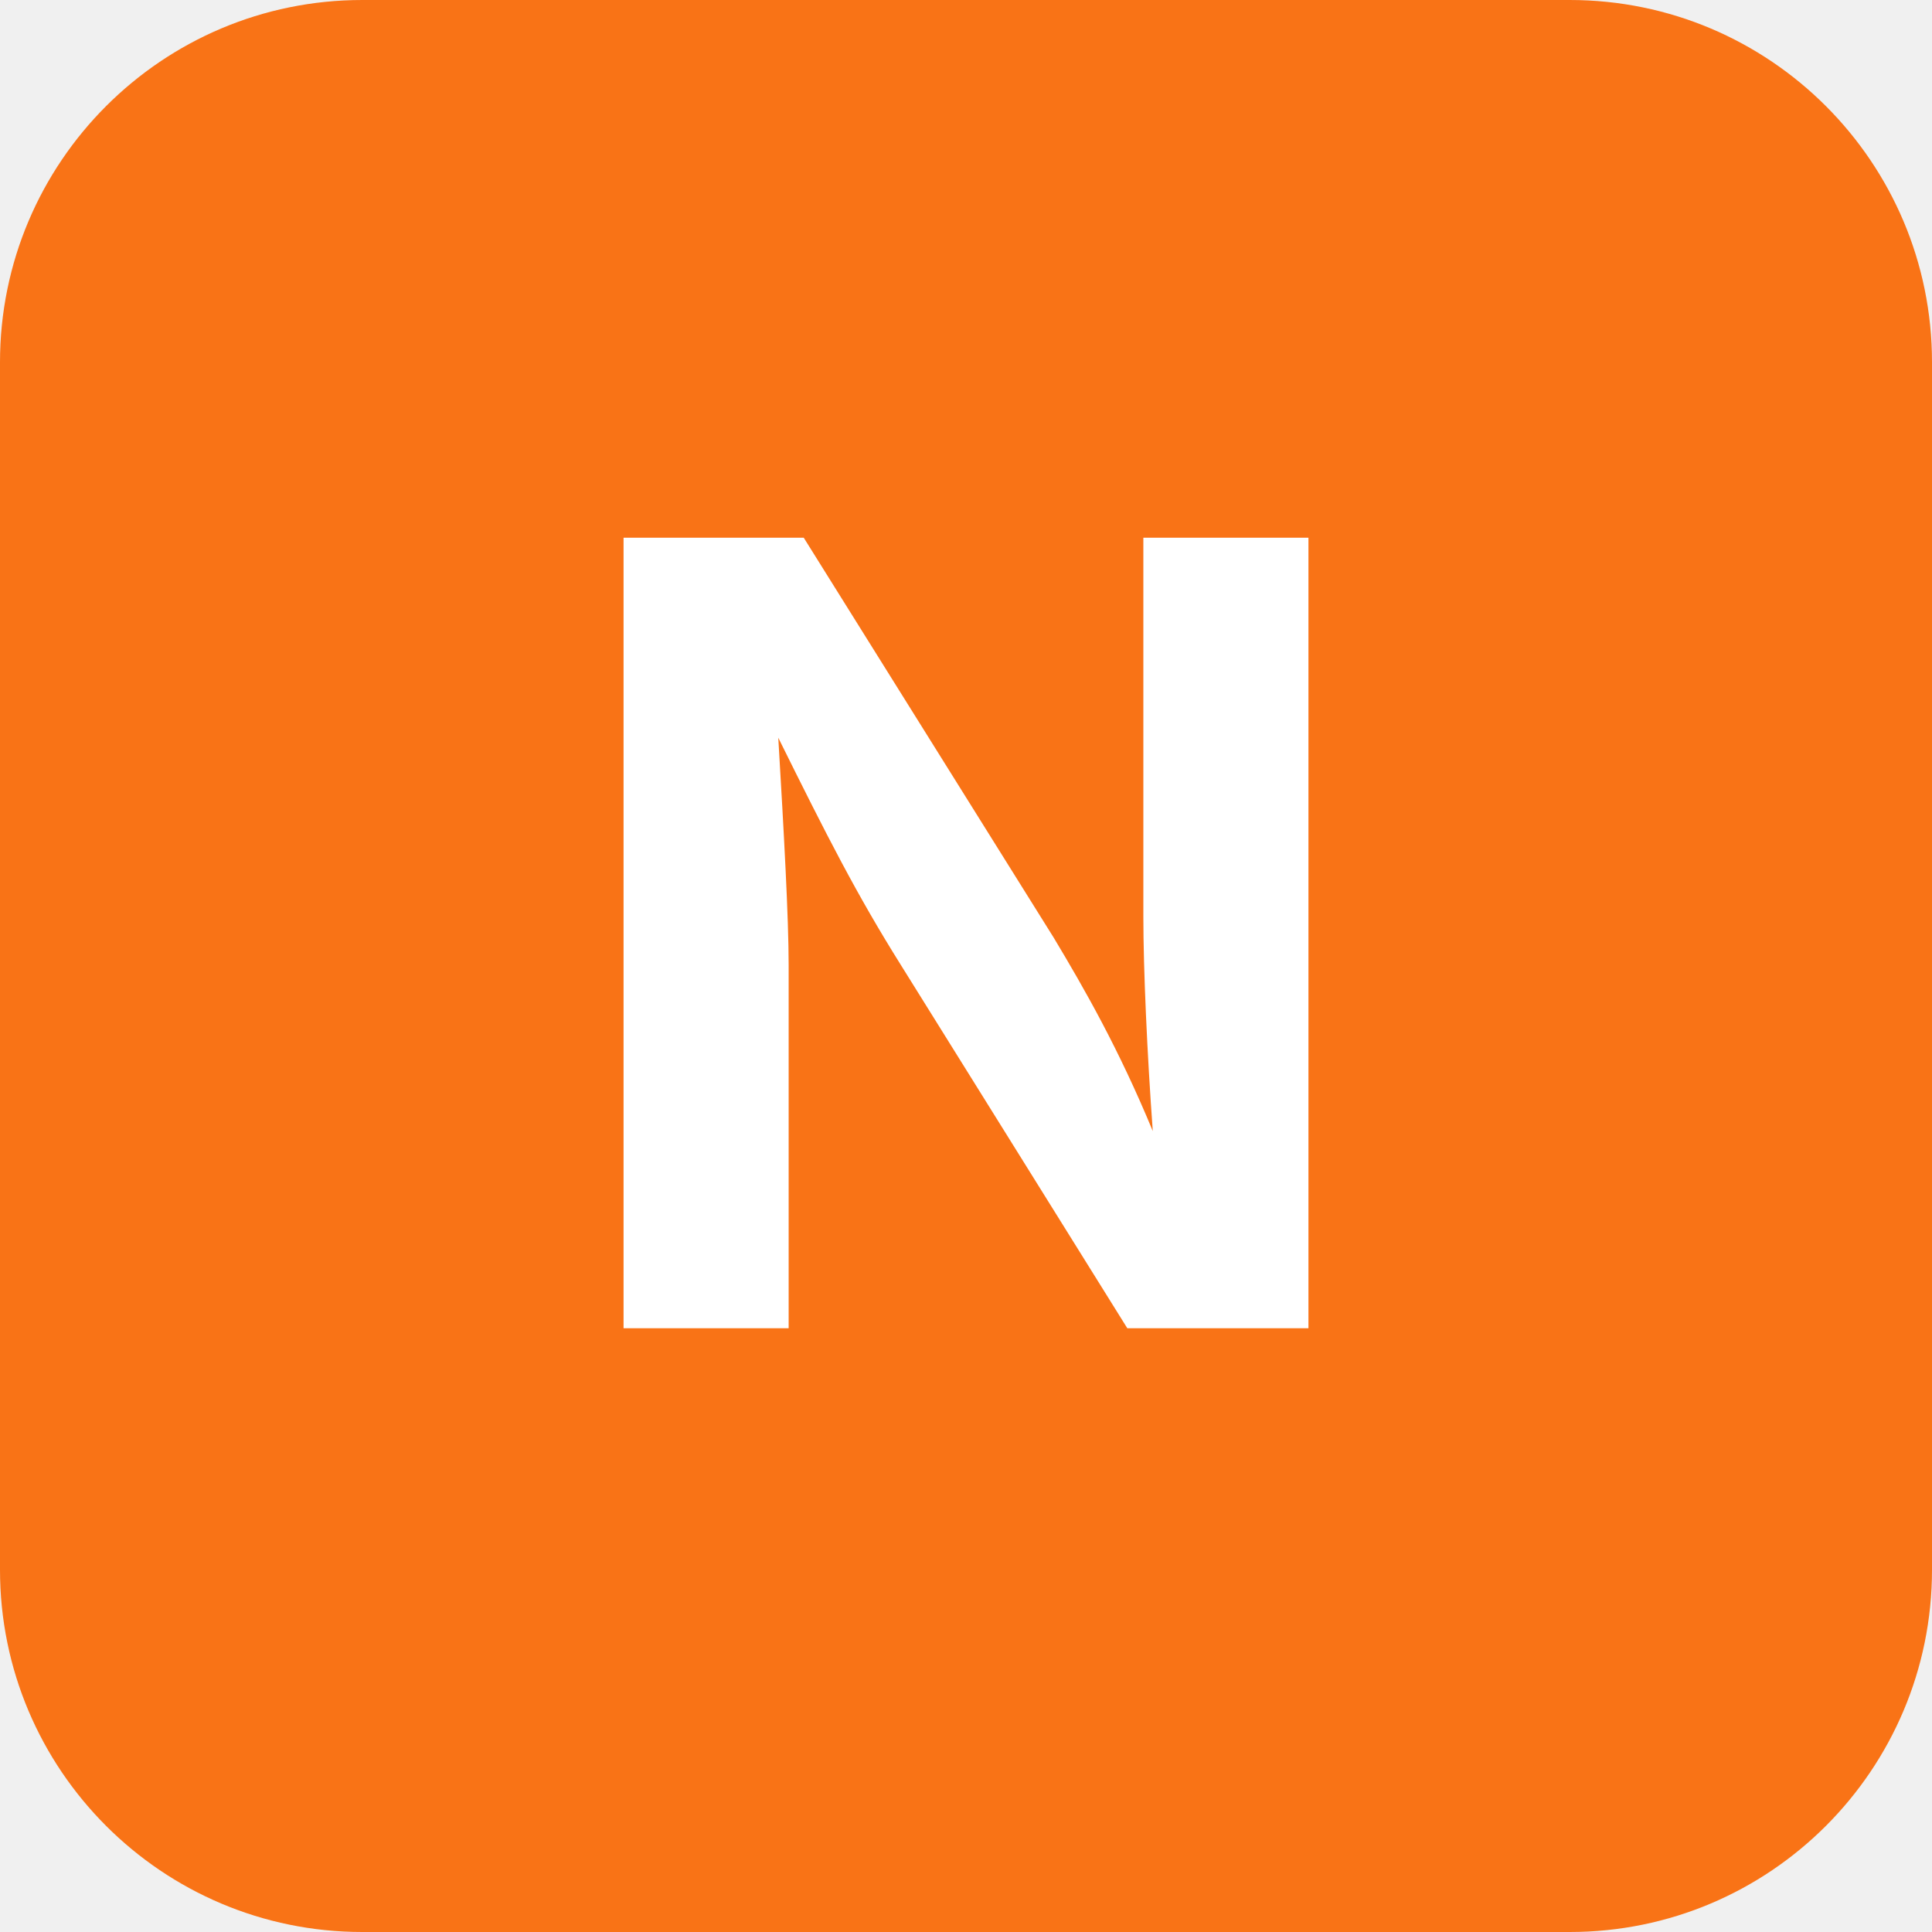
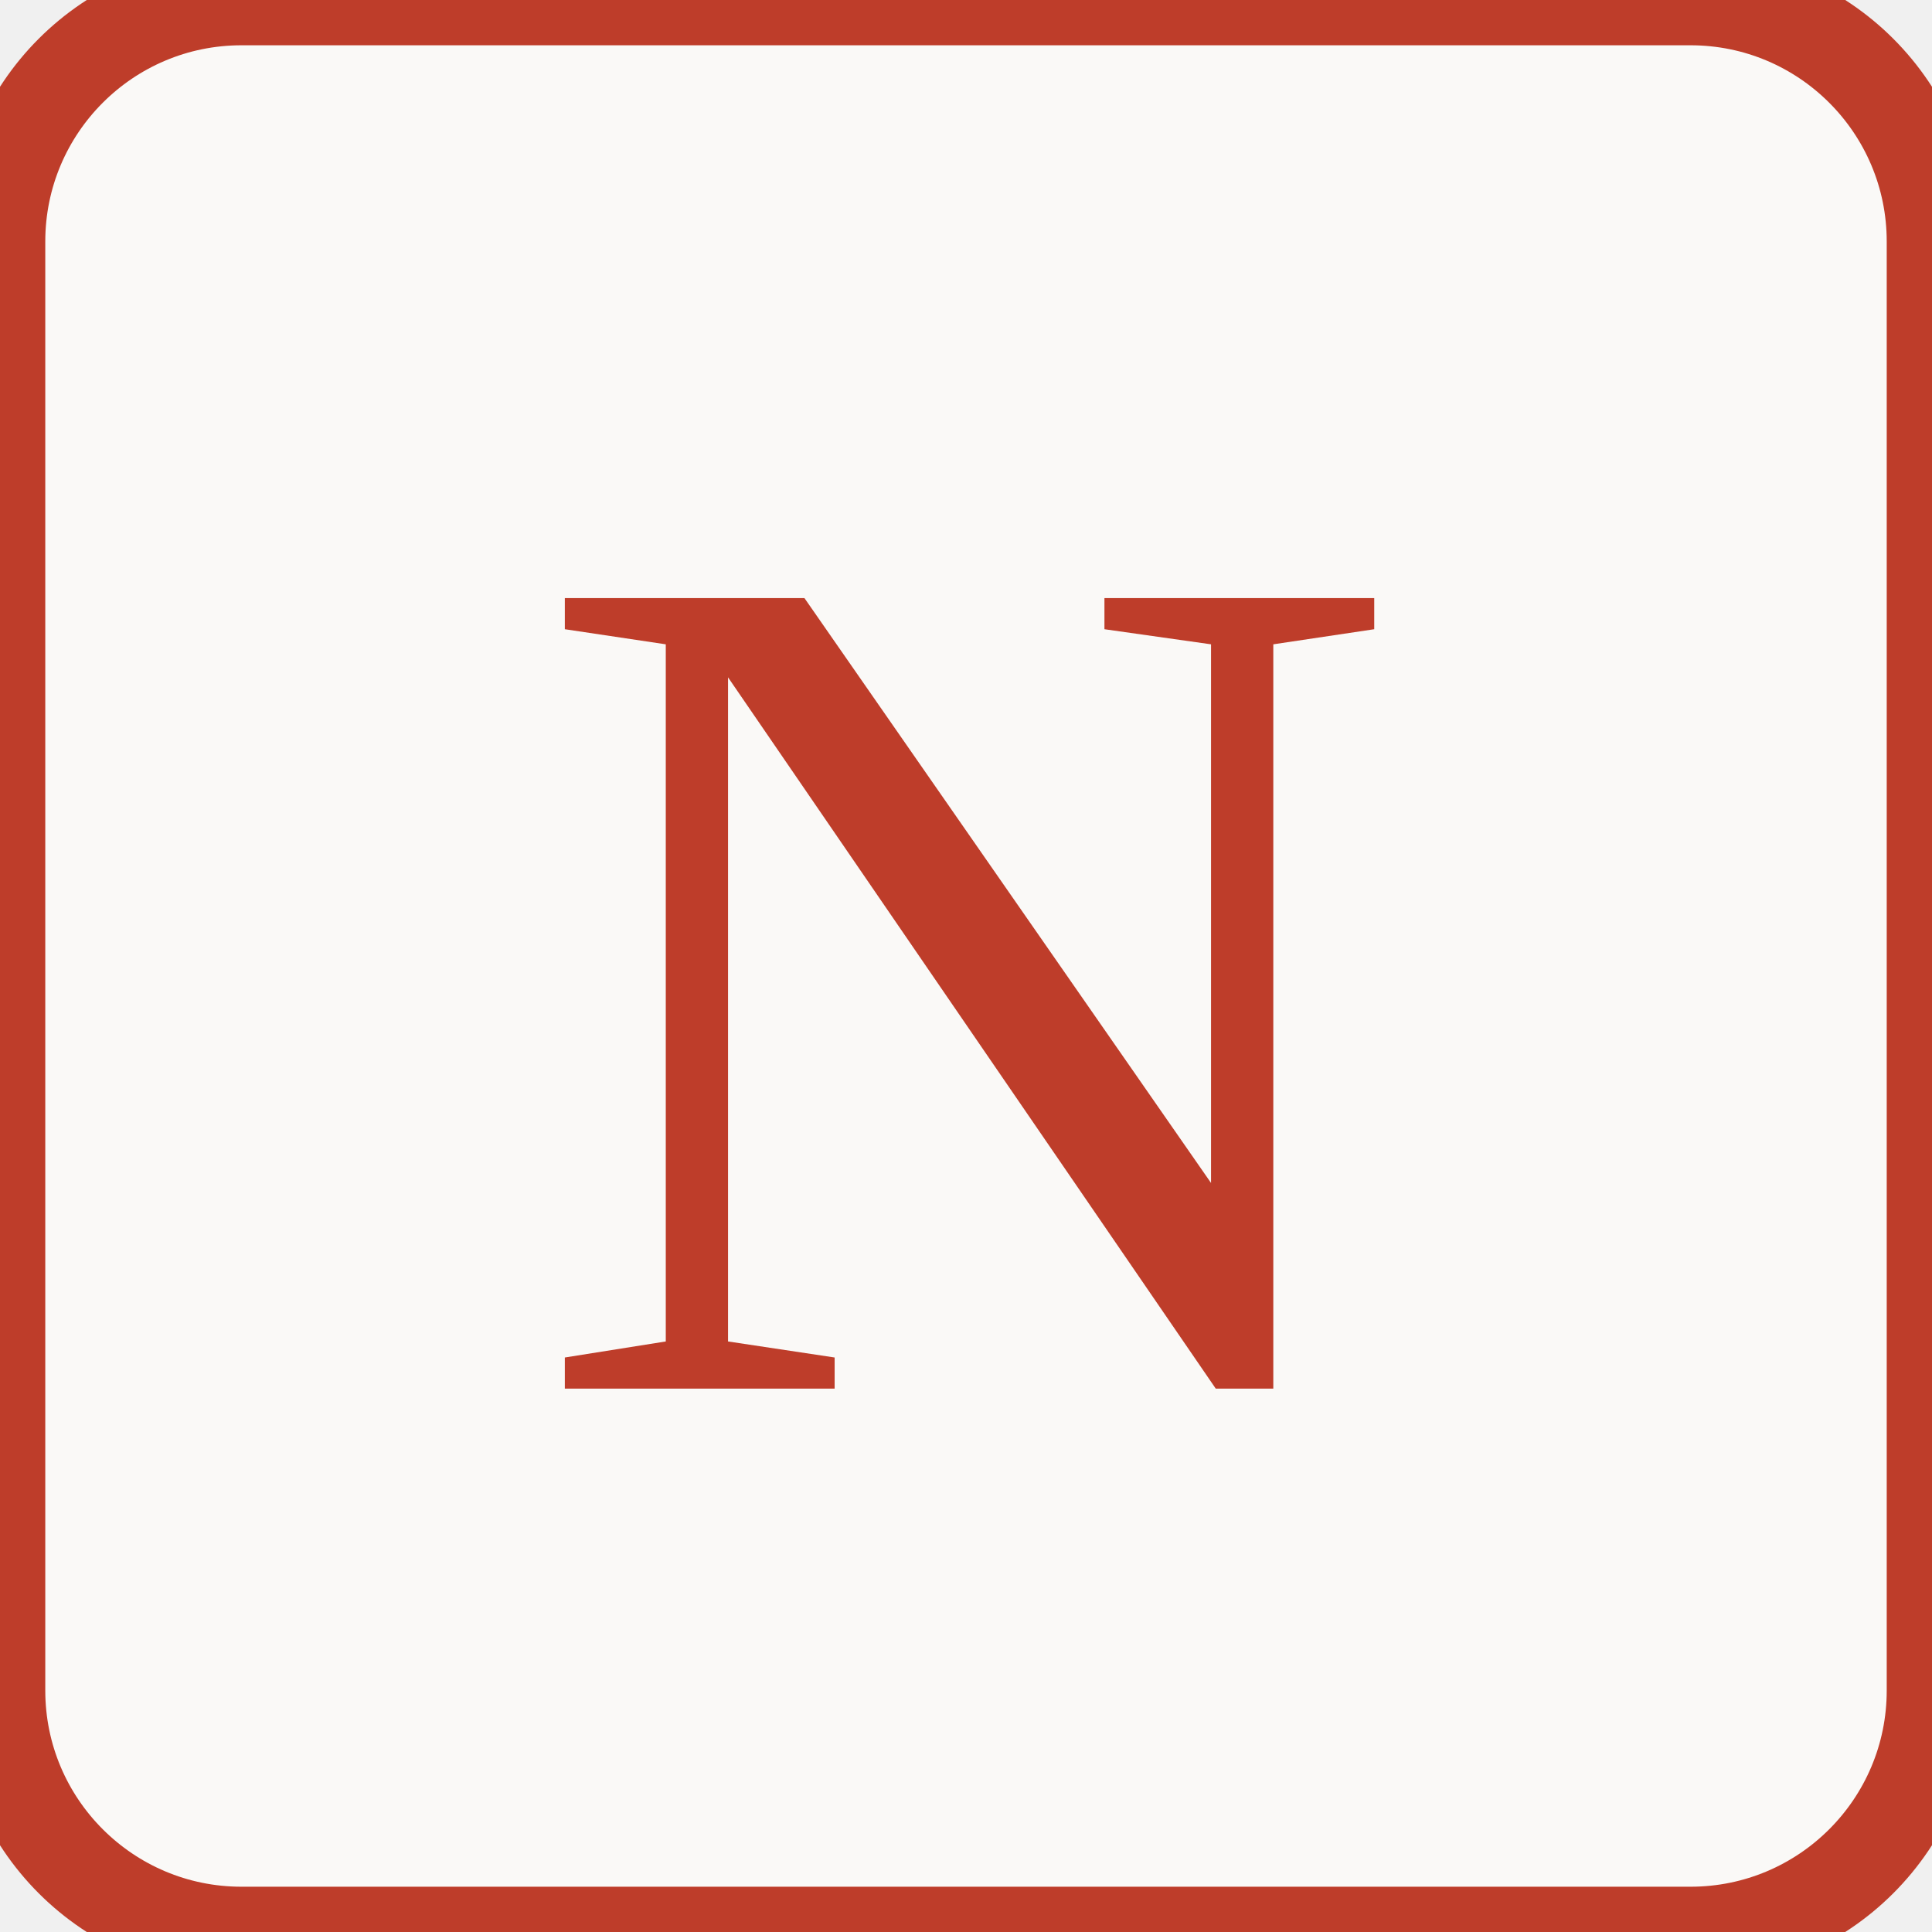
<svg xmlns="http://www.w3.org/2000/svg" width="32" height="32" viewBox="0 0 32 32" fill="none">
-   <rect width="32" height="32" rx="6" fill="#f97316" />
-   <text x="16" y="22" font-family="Inter, system-ui, sans-serif" font-size="18" font-weight="700" text-anchor="middle" fill="white">N</text>
+   <rect width="32" height="32" rx="4" fill="#FAF9F7" />
+   <rect width="32" height="32" rx="4" fill="none" stroke="#BE3D2A" stroke-width="1.5" />
+   <text x="16" y="23" font-family="Georgia, 'Times New Roman', serif" font-size="20" font-weight="400" text-anchor="middle" fill="#BE3D2A">N</text>
</svg>
